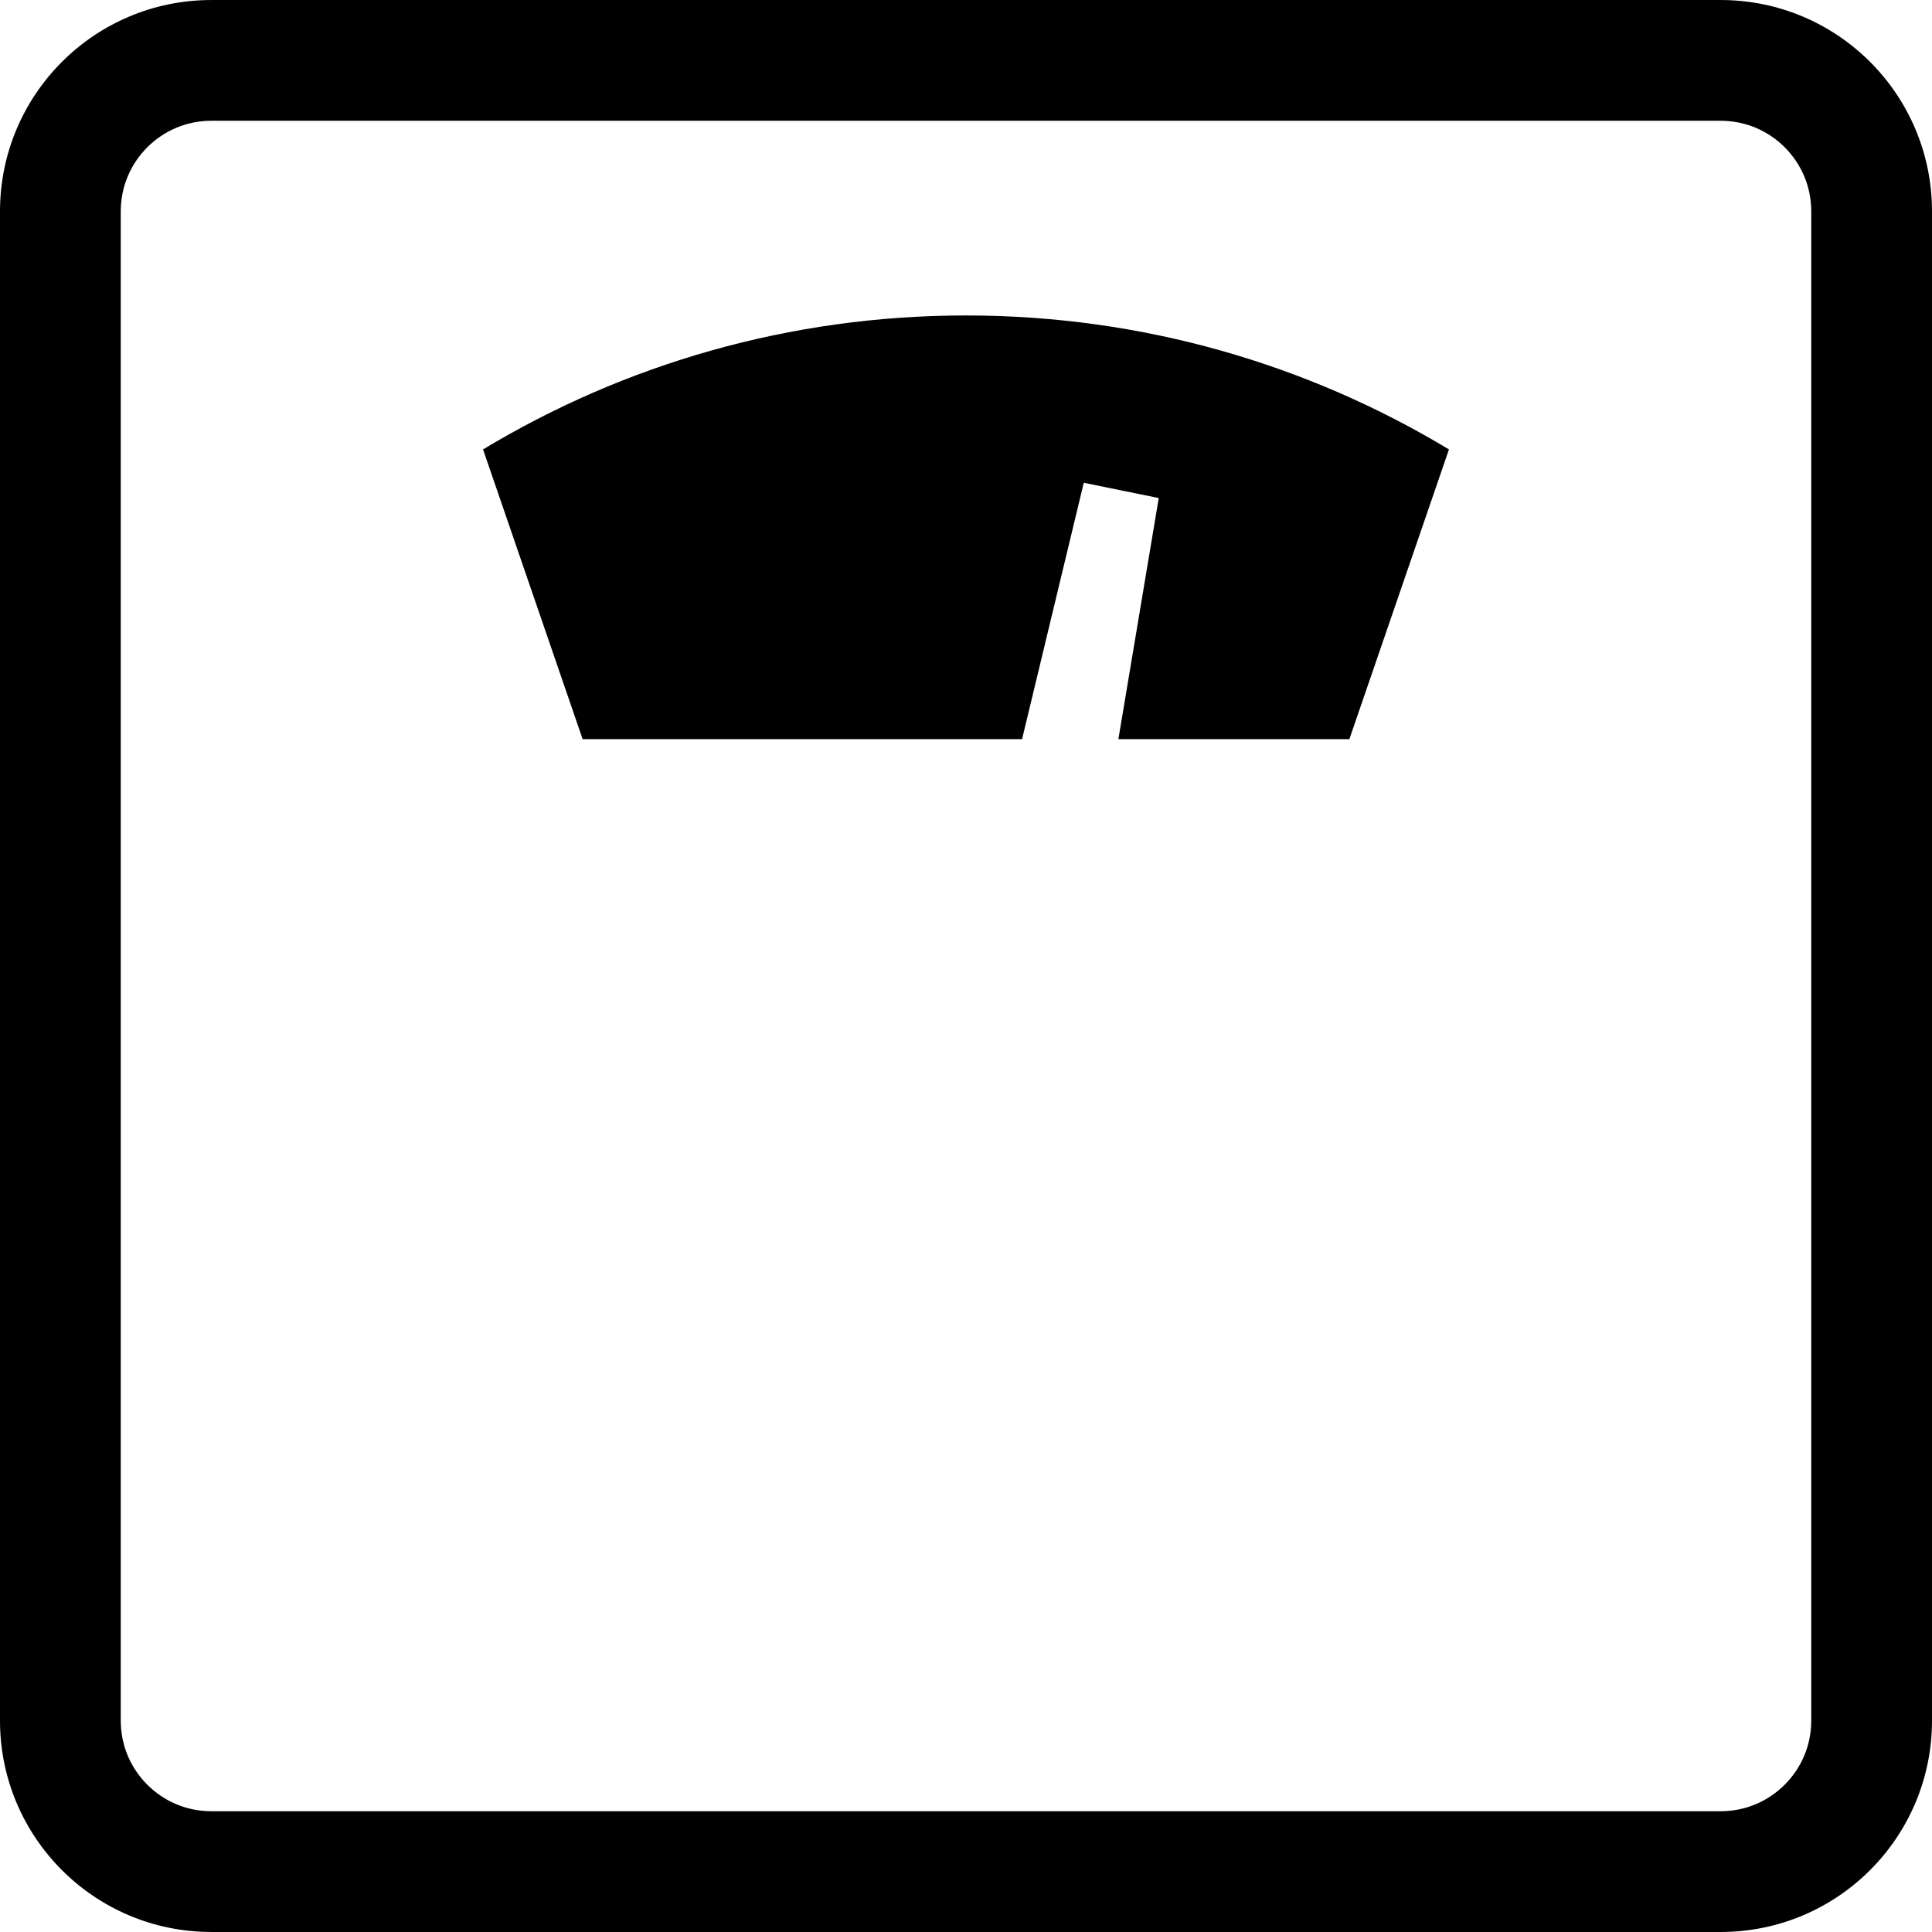
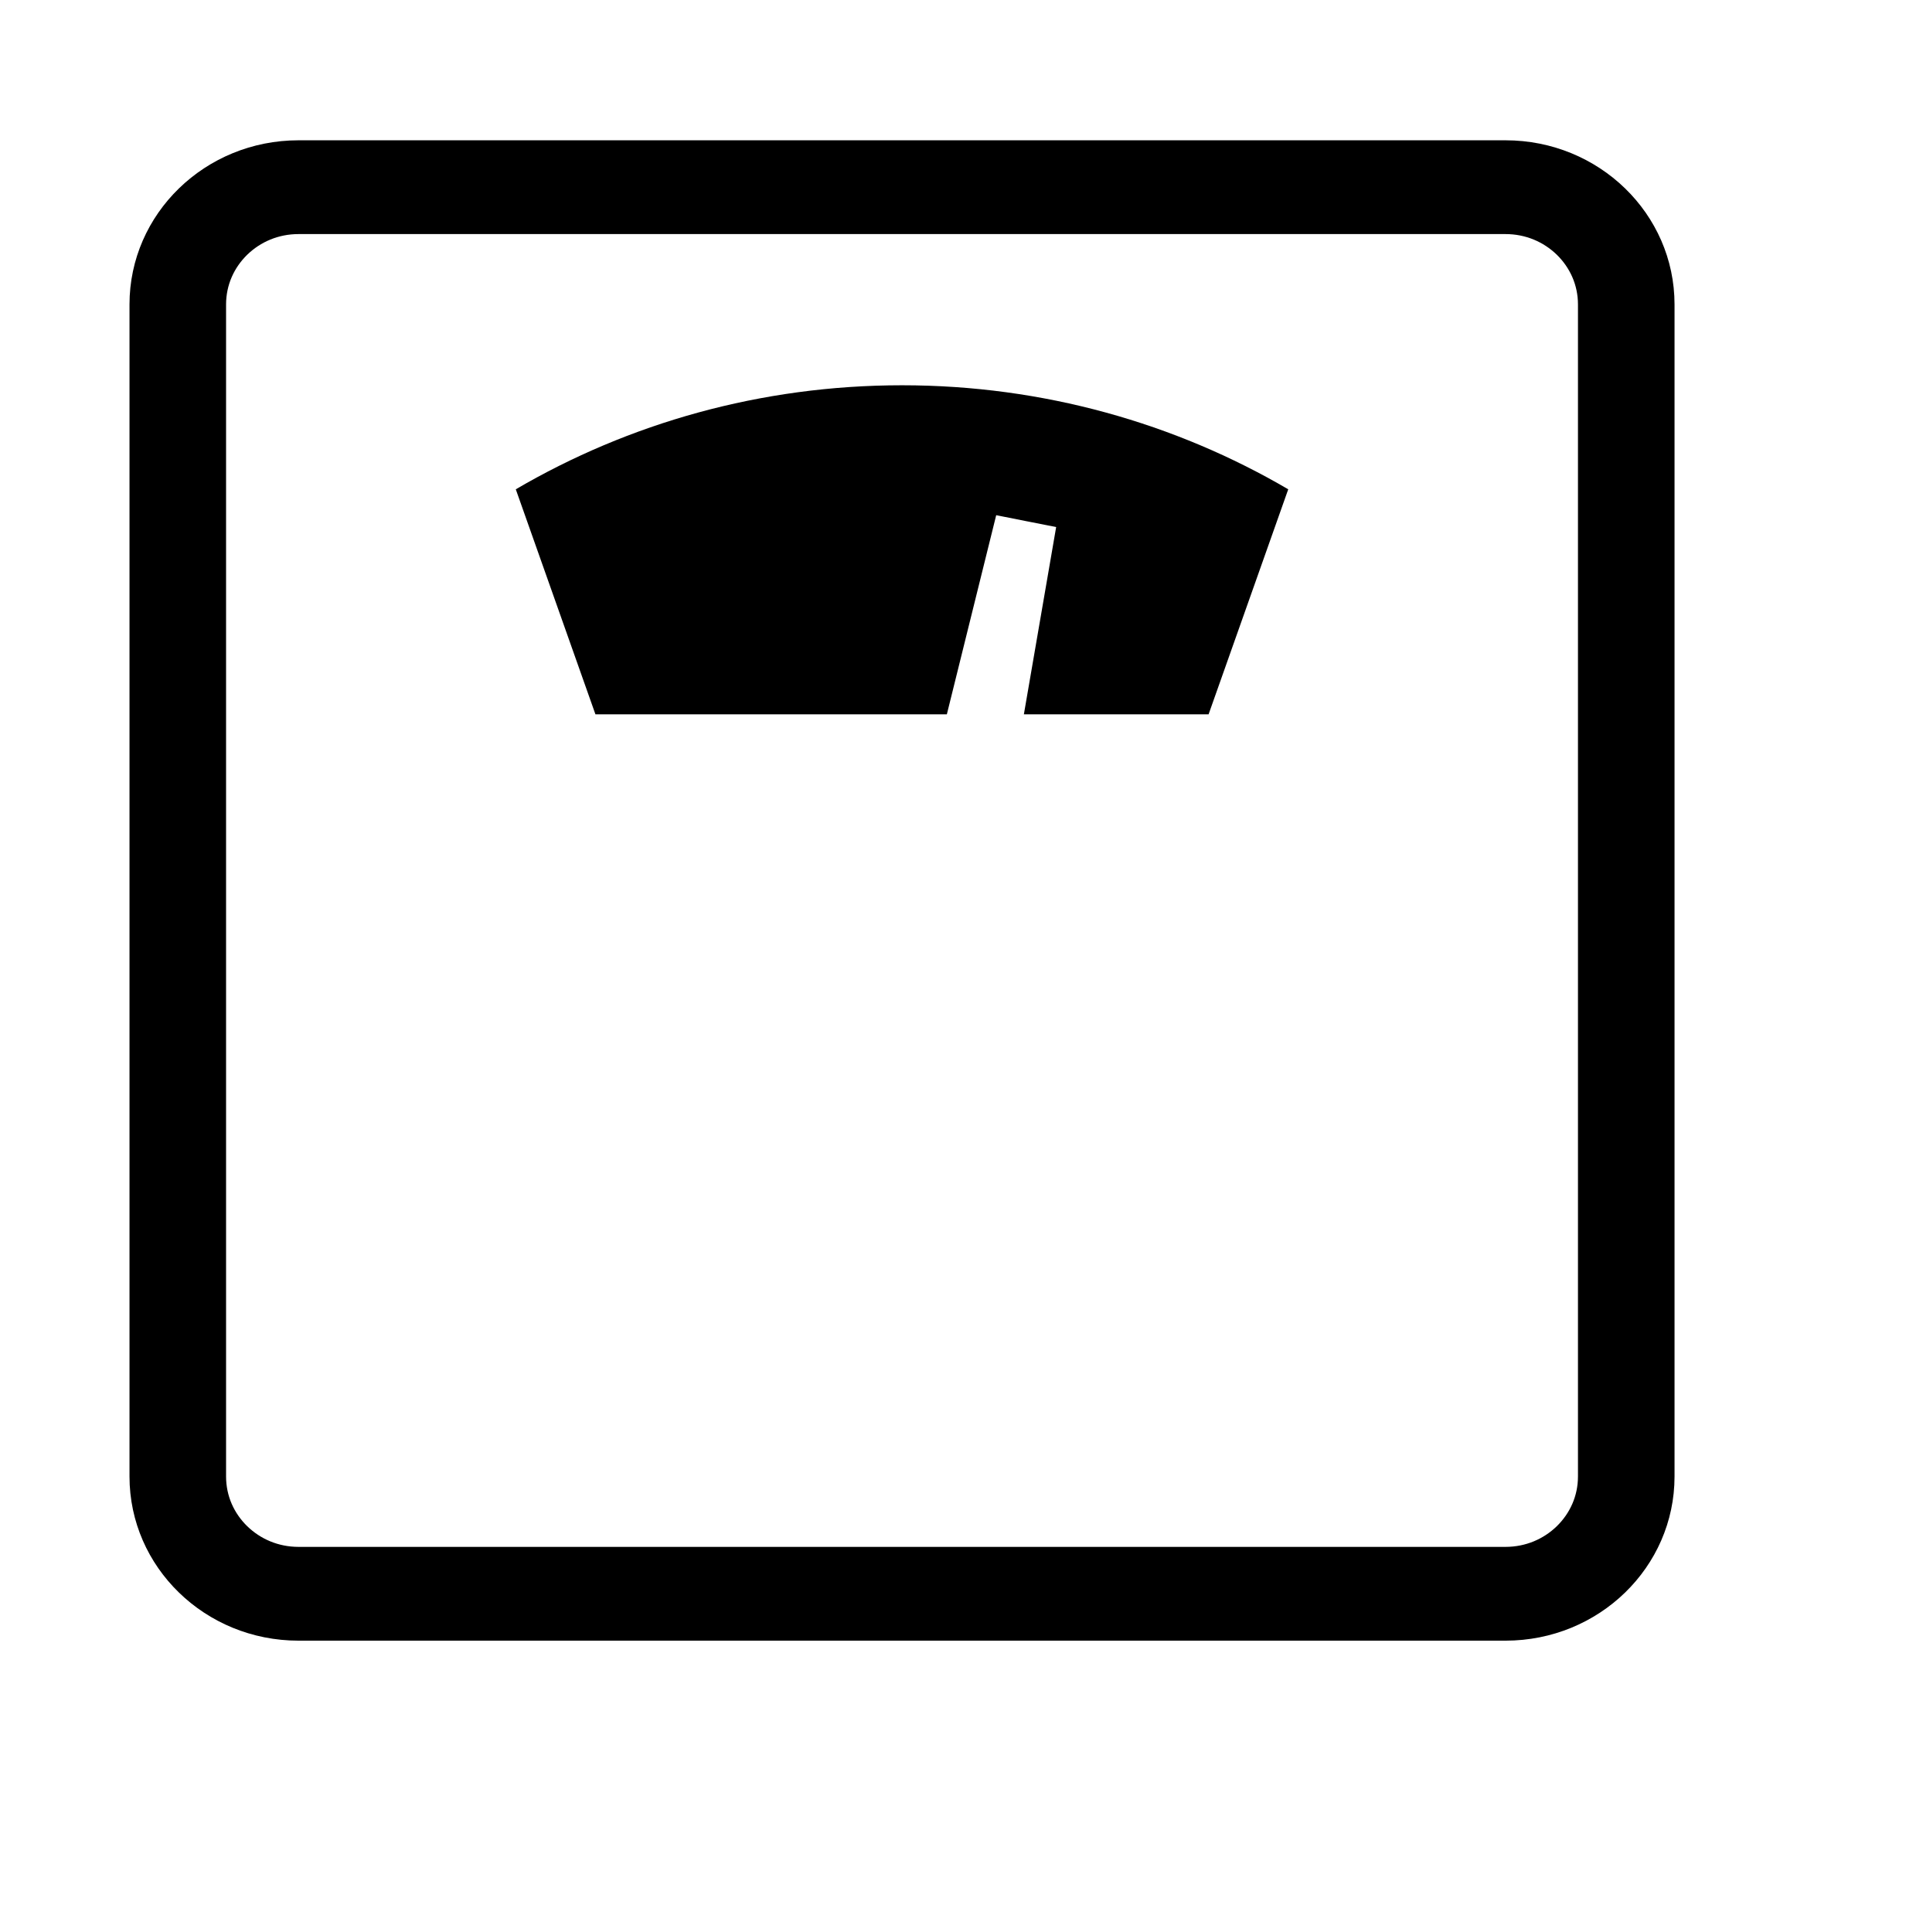
- <svg xmlns="http://www.w3.org/2000/svg" height="800px" width="800px" version="1.1" id="_x32_" viewBox="0 0 512 512" xml:space="preserve">
-   <style type="text/css">
+ <svg xmlns="http://www.w3.org/2000/svg" height="58.051" width="57.765" version="1.1" id="_x32_" viewBox="0 0 36.97 37.152" xml:space="preserve">
+   <defs id="defs2" />
+   <style type="text/css" id="style1">
	.st0{fill:#000000;}
</style>
-   <g>
-     <path class="st0" d="M455.998,0.004H56.002C25.063,0.011,0.008,25.067,0,56.006v399.989c0.008,30.938,25.063,55.994,56.002,56.002   h399.997c30.938-0.008,55.994-25.063,56.002-56.002V56.006C511.993,25.067,486.937,0.011,455.998,0.004z M479.999,455.994   c-0.007,6.68-2.664,12.579-7.032,16.969c-4.39,4.367-10.289,7.024-16.969,7.032H56.002c-6.68-0.008-12.579-2.664-16.969-7.032   c-4.367-4.39-7.023-10.289-7.031-16.969V56.006c0.008-6.68,2.664-12.579,7.031-16.977c4.39-4.359,10.289-7.016,16.969-7.023   h399.997c6.68,0.007,12.579,2.664,16.969,7.023c4.367,4.398,7.024,10.297,7.032,16.977V455.994z" />
-     <path class="st0" d="M128.012,119.101l26.391,76.783H270.86l16.352-67.947l9.938,2.031l9.93,2.015l-10.696,63.9h61.212   l26.392-76.783C346.612,96.577,302.83,83.6,256.008,83.6C209.178,83.6,165.388,96.577,128.012,119.101z" />
+   <g id="g2" transform="matrix(0.05802214,0,0,0.0563534,2.489935,2.697204)">
+     <path class="st0" d="M 455.998,0.004 H 56.002 C 25.063,0.011 0.008,25.067 0,56.006 v 399.989 c 0.008,30.938 25.063,55.994 56.002,56.002 h 399.997 c 30.938,-0.008 55.994,-25.063 56.002,-56.002 V 56.006 C 511.993,25.067 486.937,0.011 455.998,0.004 Z m 24.001,455.99 c -0.007,6.68 -2.664,12.579 -7.032,16.969 -4.39,4.367 -10.289,7.024 -16.969,7.032 H 56.002 c -6.68,-0.008 -12.579,-2.664 -16.969,-7.032 -4.367,-4.39 -7.023,-10.289 -7.031,-16.969 V 56.006 c 0.008,-6.68 2.664,-12.579 7.031,-16.977 4.39,-4.359 10.289,-7.016 16.969,-7.023 h 399.997 c 6.68,0.007 12.579,2.664 16.969,7.023 4.367,4.398 7.024,10.297 7.032,16.977 v 399.988 z" id="path1" />
+     <path class="st0" d="m 128.012,119.101 26.391,76.783 H 270.86 l 16.352,-67.947 9.938,2.031 9.93,2.015 -10.696,63.9 h 61.212 L 383.988,119.1 C 346.612,96.577 302.83,83.6 256.008,83.6 c -46.83,0 -90.62,12.977 -127.996,35.501 z" id="path2" />
  </g>
</svg>
